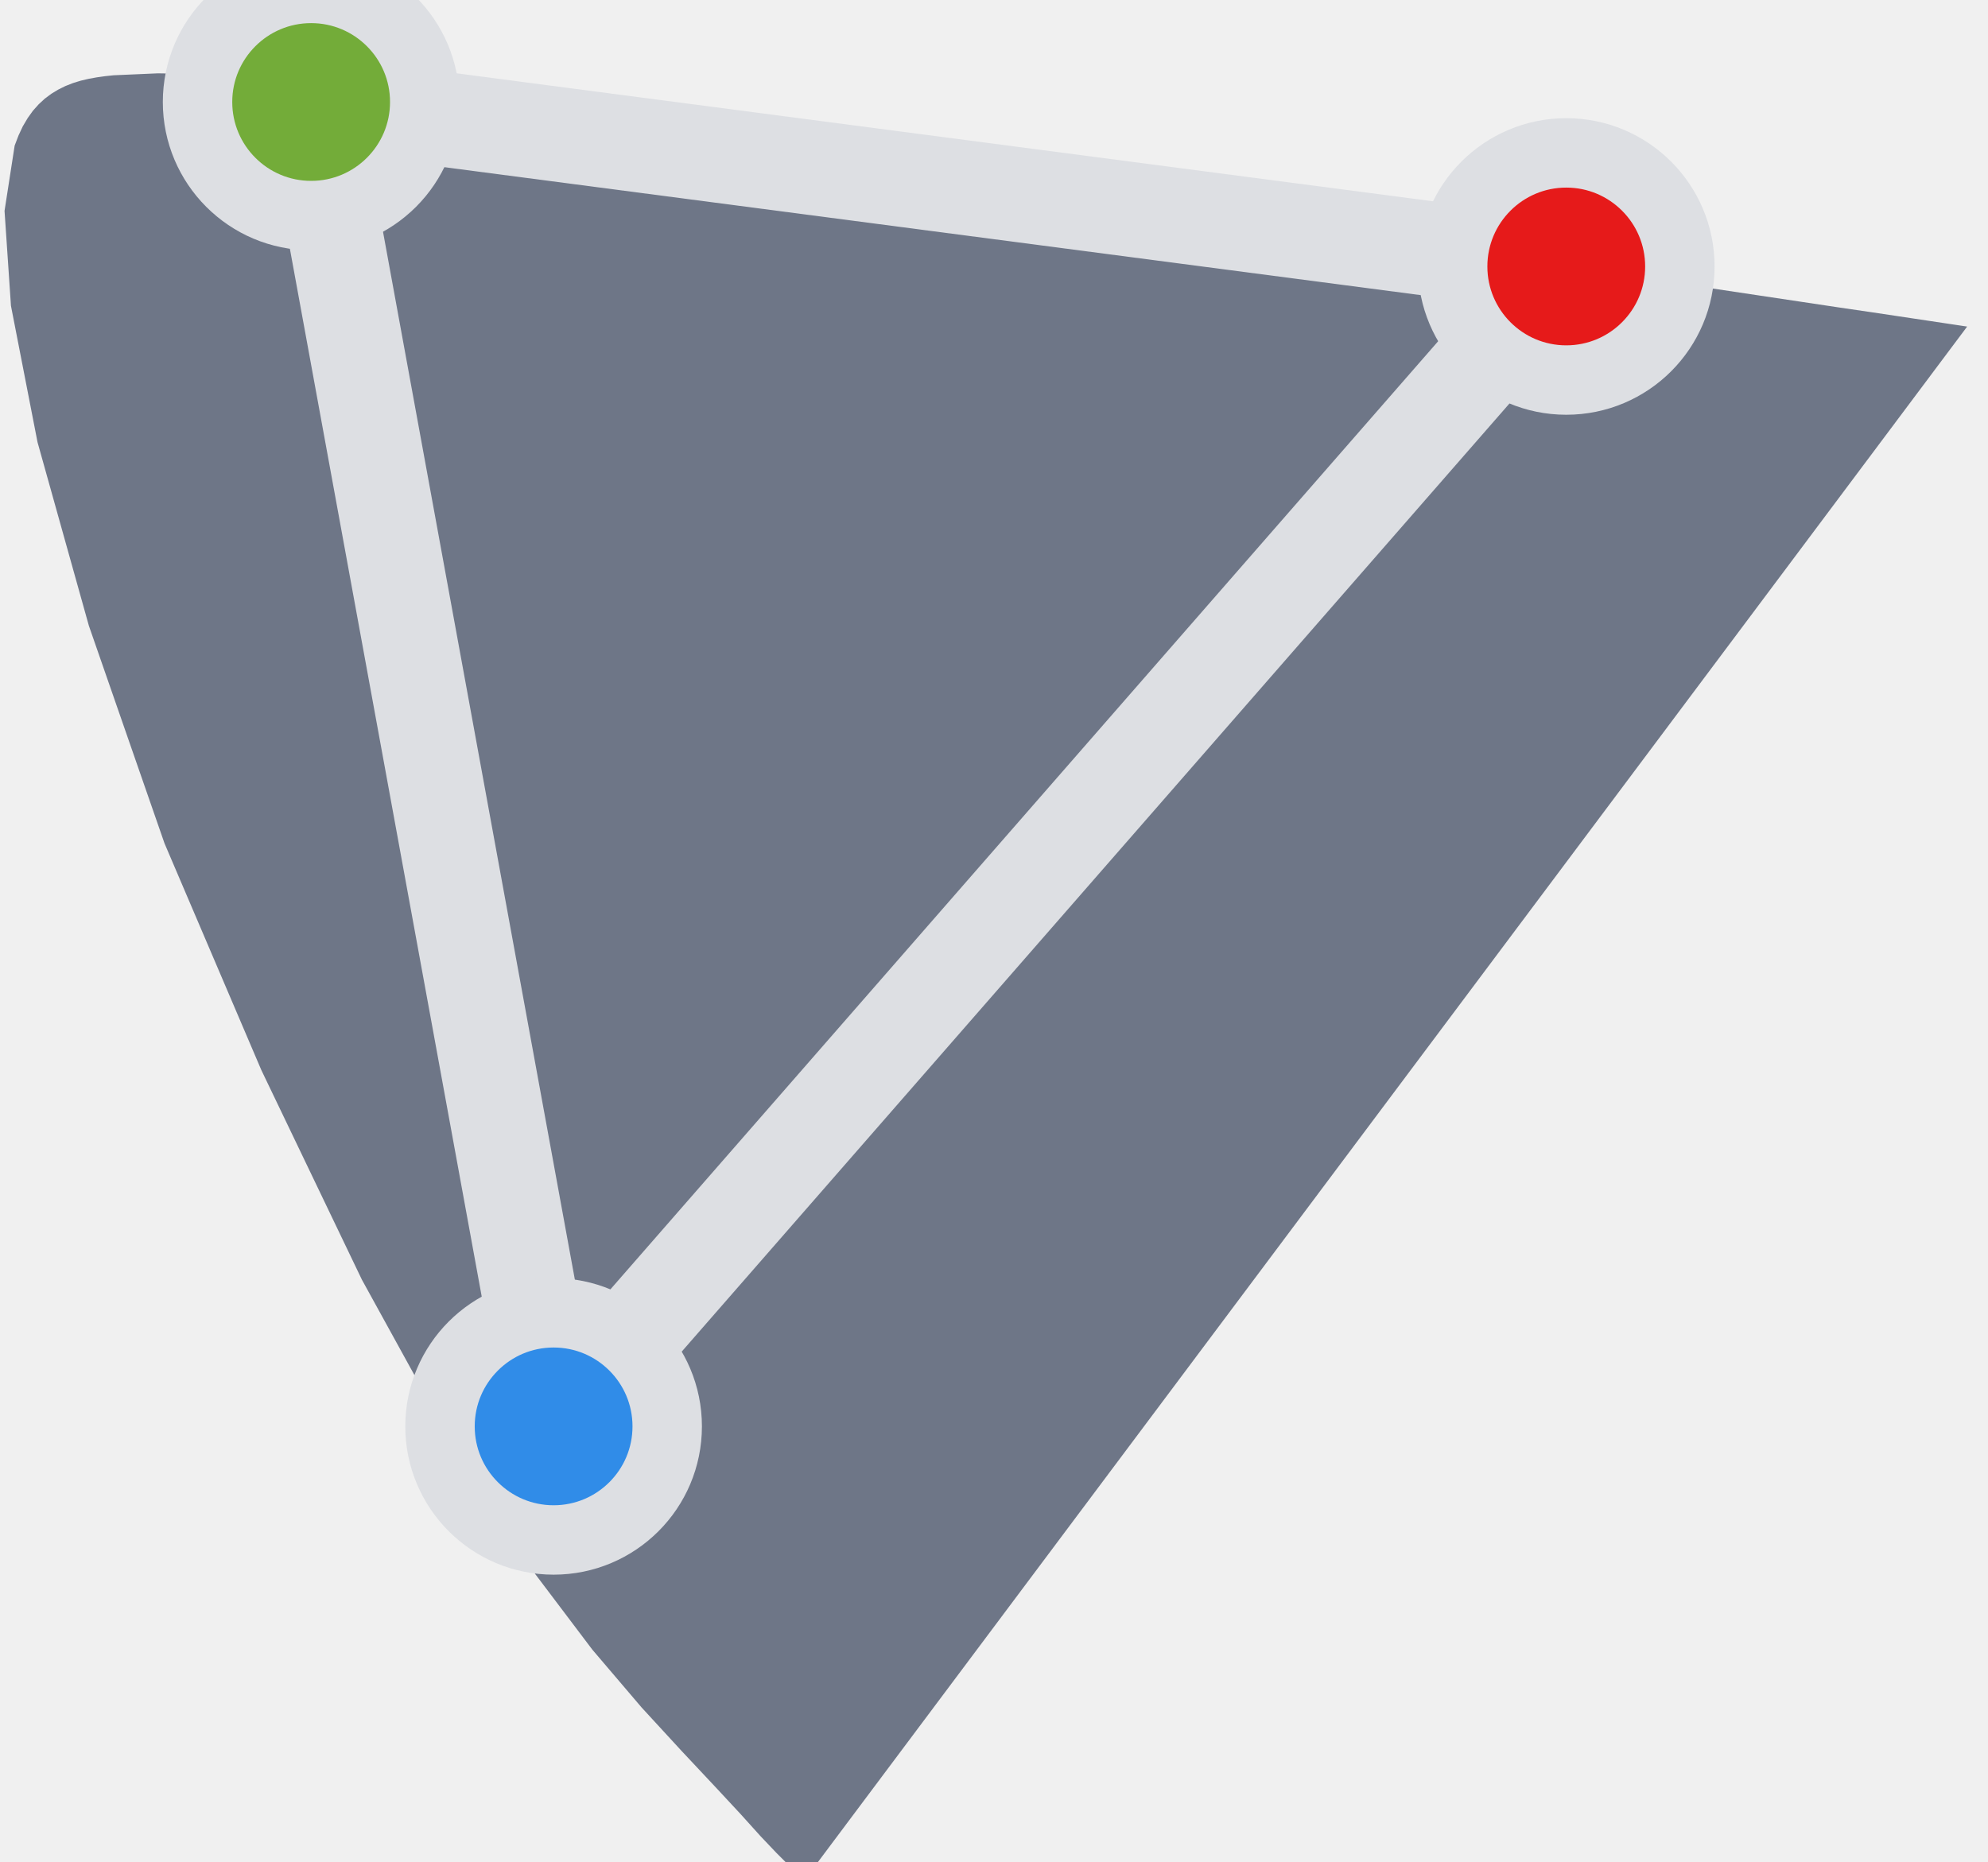
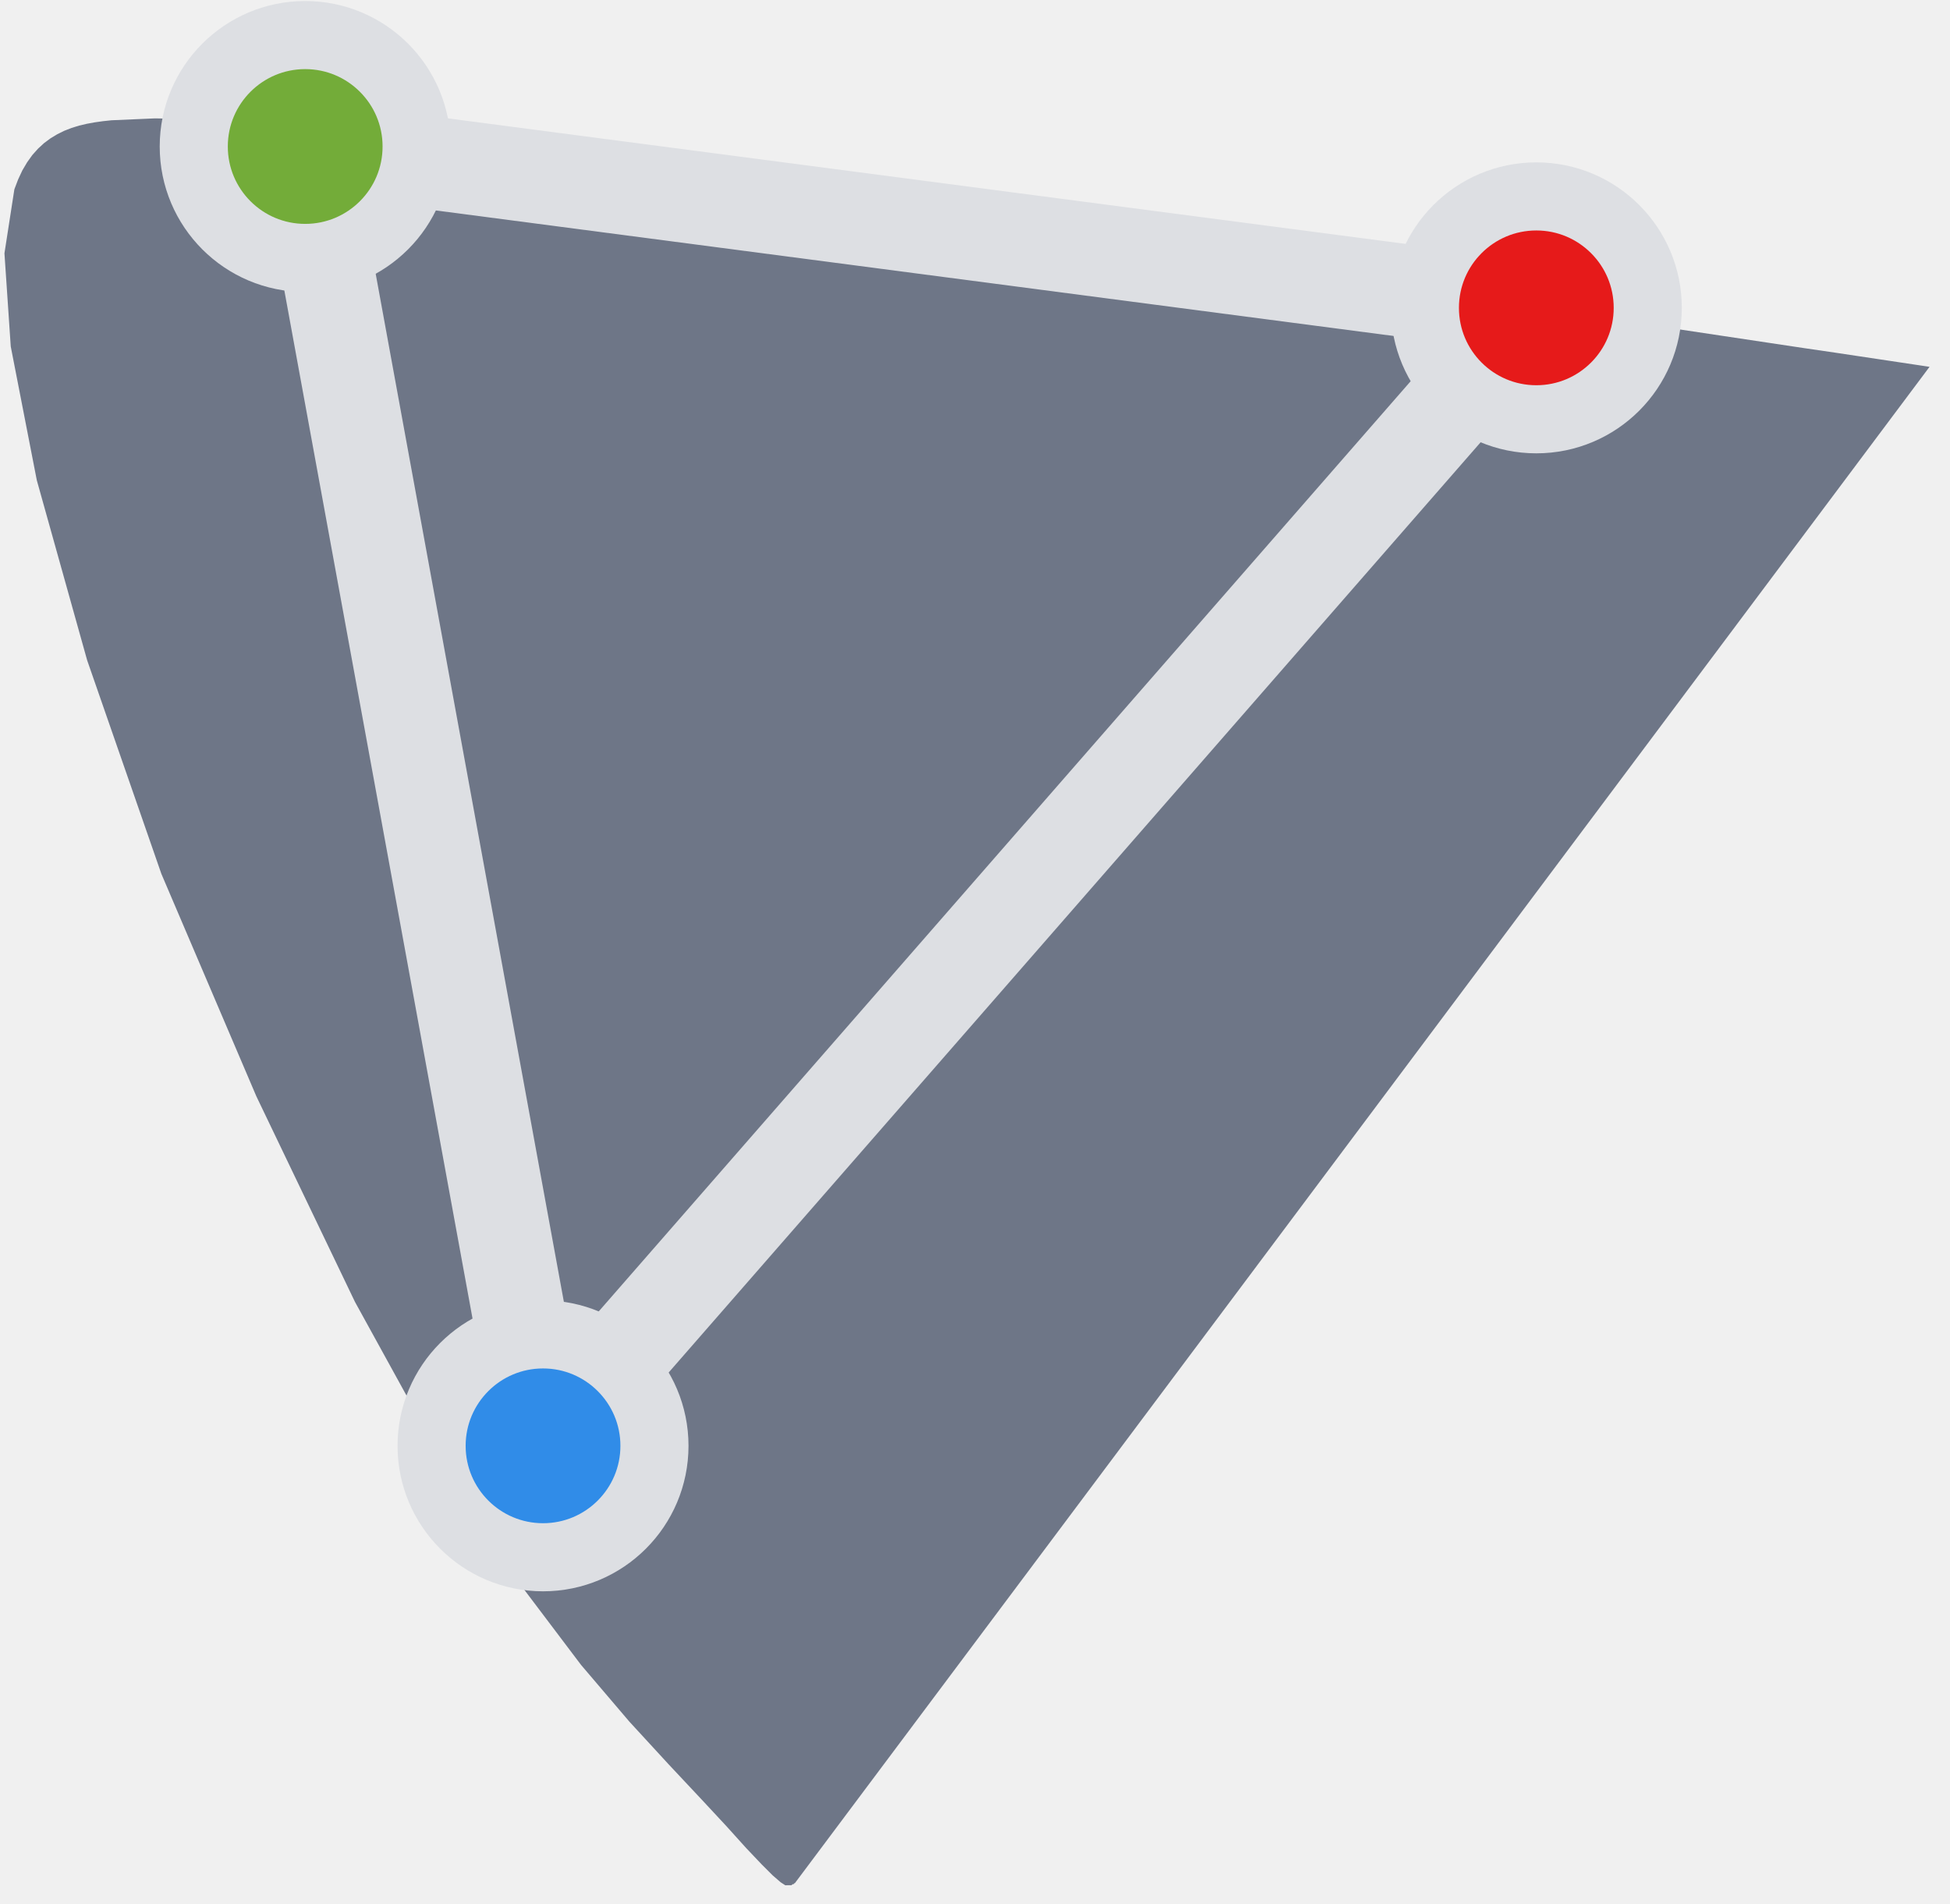
- <svg xmlns="http://www.w3.org/2000/svg" viewBox="0 -610 630 590" overflow="visible" height="600">
+ <svg xmlns="http://www.w3.org/2000/svg" viewBox="0 -625 630 615" overflow="visible" height="600">
  <style>
#tongue {
	fill: hsl(220, 10%, 48%);
}

.color-space polygon {
	fill: none;
}

.color-space circle,
.color-space polygon {
	stroke: hsl(220, 10%, 88%);
	stroke-width: 30px;
}

.color-space circle {
	stroke-width: 22px;
}

#white-point {
	fill: white;
}

</style>
  <path id="tongue" d="M 256.804  -16.594   L 256.637  -16.593   L 256.418  -16.266   L 256.085  -16.263   L 255.699  -15.935   L 255.2  -15.932   L 254.535  -15.927   L 253.704  -15.921   L 252.207  -16.885   L 249.615  -19.128   L 246.12  -22.623   L 241.063  -27.948   L 234.69  -35.011   L 226.63  -43.68   L 216.06  -54.946   L 203.34  -68.779   L 187.72  -87.114   L 168.963  -111.946   L 144.076  -150.984   L 114.692  -204.374   L 82.816  -270.829   L 52.134  -342.686   L 28.159  -411.679   L 11.891  -469.843   L 3.473  -513.066   L 1.438  -543.162   L 4.643  -563.843   L 5.859  -567.036   L 7.213  -569.939   L 8.771  -572.575   L 10.438  -574.905   L 12.285  -576.969   L 14.22  -578.754   L 16.315  -580.309   L 18.482  -581.618   L 20.756  -582.743   L 23.116  -583.667   L 25.566  -584.422   L 28.05  -585.009   L 30.633  -585.478   L 33.285  -585.851   L 36.008  -586.142   L 50.059  -586.754   L 64.335  -586.523   L 79.224  -585.616   L 95.269  -584.113   L 112.701  -582.069   L 131.858  -579.553   L 153.101  -576.592   L 176.586  -573.182   L 202.596  -569.364   L 231.17  -565.107   L 262.343  -560.441   L 295.958  -555.411   L 331.527  -550.115   L 368.06  -544.626   L 403.475  -539.334   L 437.943  -534.187   L 469.171  -529.561   L 496.768  -525.419   L 520.257  -521.894   L 539.92  -518.977   L 556.503  -516.489   L 570.88  -514.332   L 583.036  -512.508   L 592.866  -511.07   L 600.496  -509.926   L 606.437  -509.035   L 610.879  -508.368   L 613.777  -507.933   L 616.162  -507.576   L 618.025  -507.296   L 619.897  -507.015   L 621.507  -506.774   L 622.584  -506.612   L 623.123  -506.531   L 623.393  -506.491   L 623.393  -506.491   L 623.393  -506.491   L 623.393  -506.491   L 623.393  -506.491   L 623.393  -506.491   L 623.393  -506.491   L 623.393  -506.491   L 623.393  -506.491   L 623.393  -506.491   L 623.393  -506.491   L 623.393  -506.491   L 623.393  -506.491   L 623.393  -506.491   L 623.393  -506.491   L 623.393  -506.491   L 623.393  -506.491   Z" />
  <g class="color-space" id="p3">
    <polygon points="496.35, -525.54 98.6, -577.67 175.44, -157.89" />
    <circle r="36" cx="496.35" cy="-525.54" fill="hsl(0, 80%, 50%)" />
    <circle r="36" cx="98.6" cy="-577.67" fill="hsl(90, 50%, 45%)" />
    <circle r="36" cx="175.44" cy="-157.89" fill="hsl(210 80% 55%)" />
  </g>
</svg>
